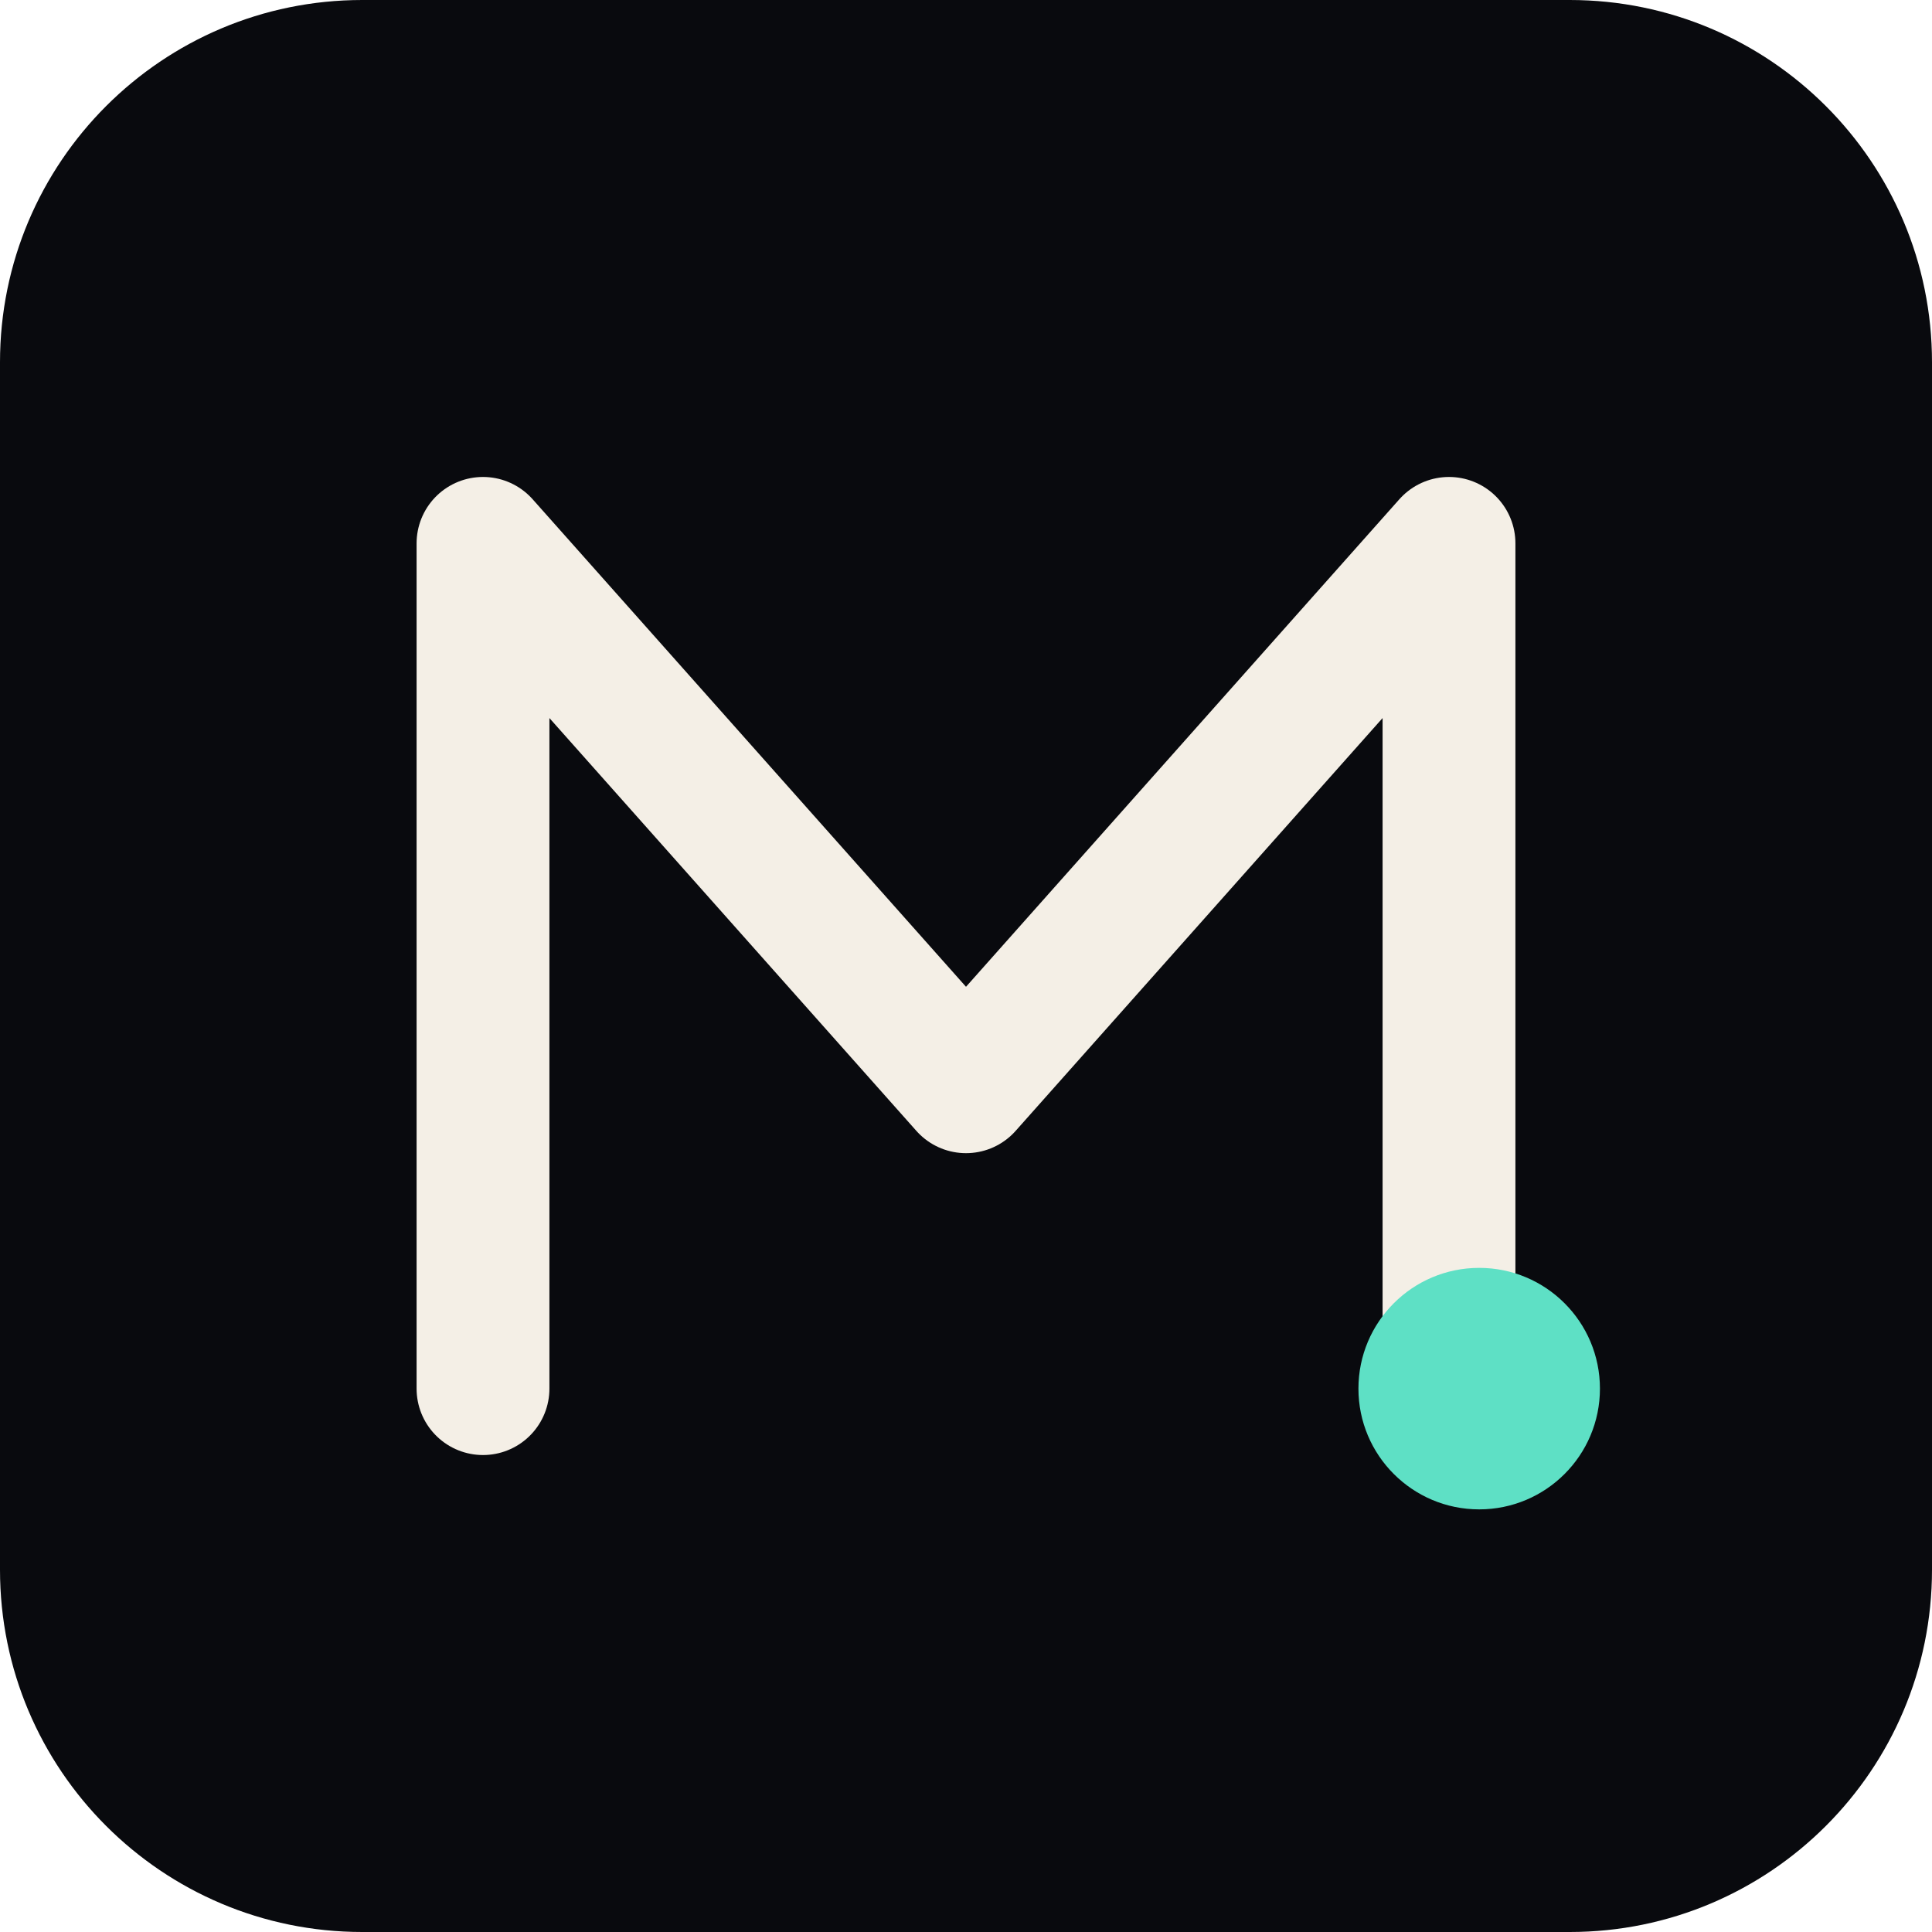
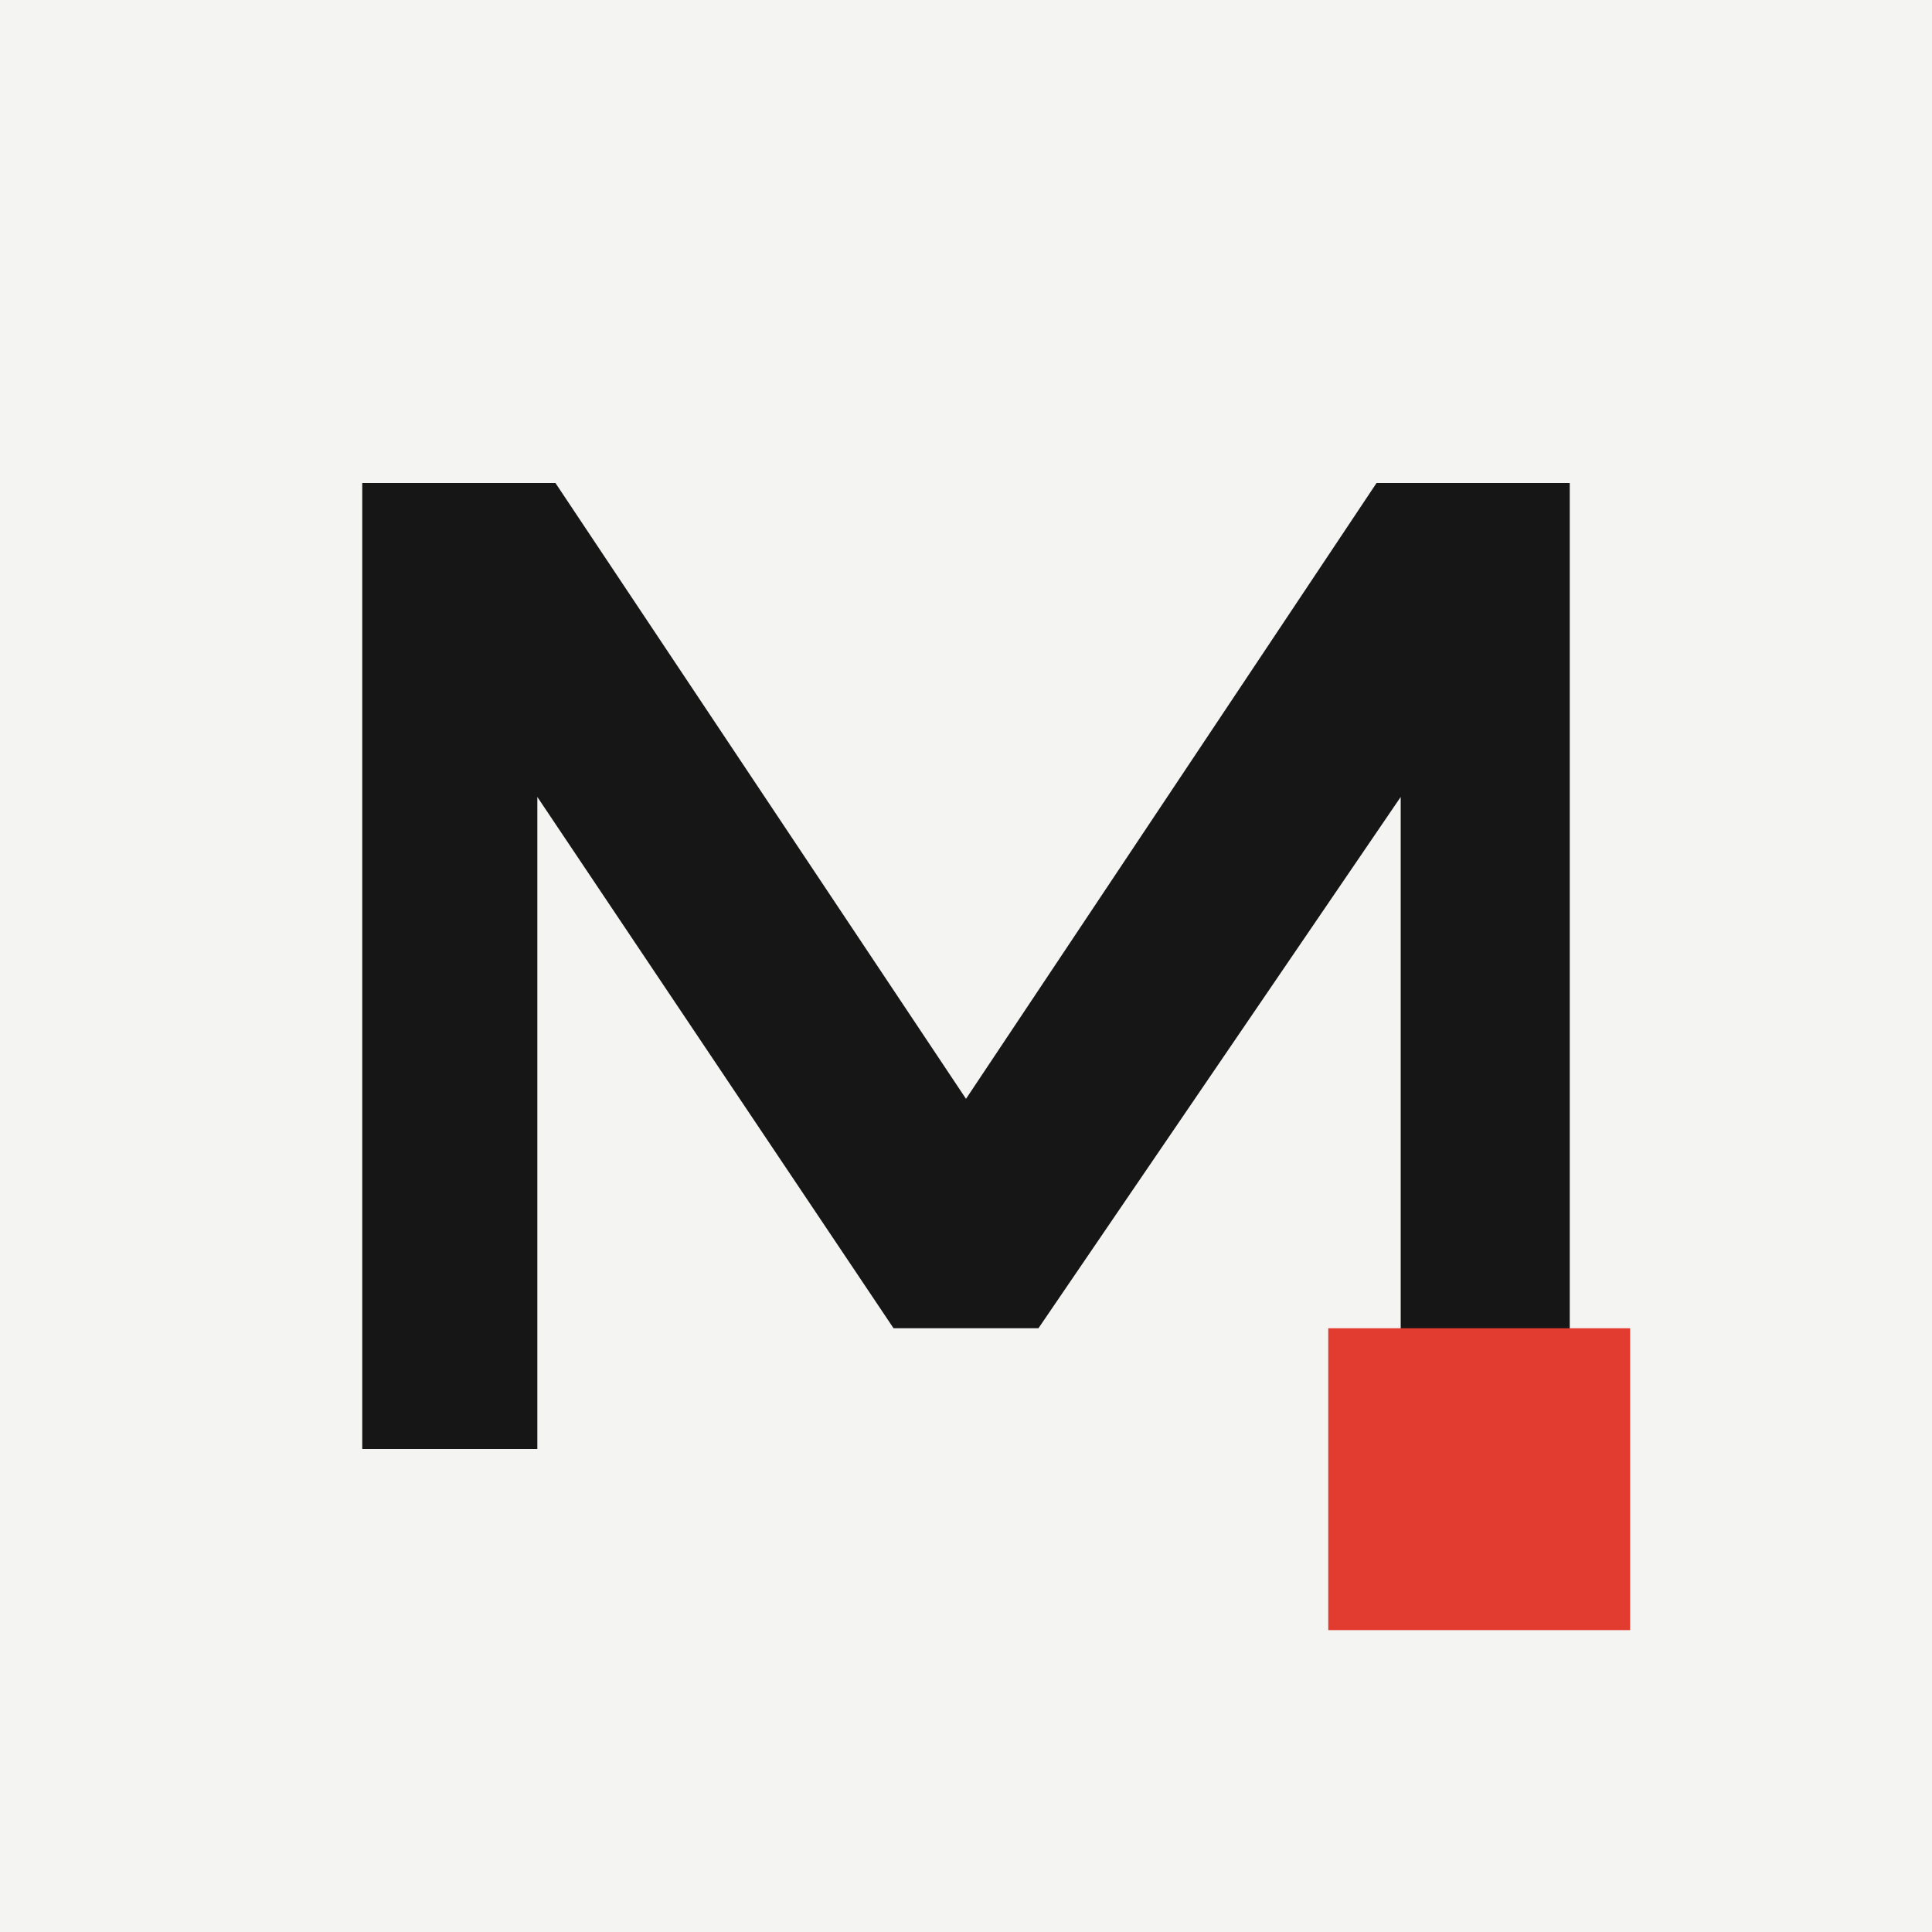
<svg xmlns="http://www.w3.org/2000/svg" viewBox="0 0 32 32">
-   <rect width="32" height="32" rx="6" fill="#090a0e" />
-   <path d="M8 23V9l8 9 8-9v14" fill="none" stroke="#f4efe6" stroke-width="2.2" stroke-linejoin="round" stroke-linecap="round" />
-   <circle cx="24.5" cy="23" r="2" fill="#5ee0c5" />
+   <rect width="32" height="32" fill="#f4f4f2" />
+   <path d="M6 24V8h3.2l6.8 10.2L22.8 8H26v16h-2.8V13.2L17.2 22h-2.4l-5.9-8.8V24z" fill="#161616" />
+   <rect x="22" y="22" width="5" height="5" fill="#e23b2f" />
</svg>
